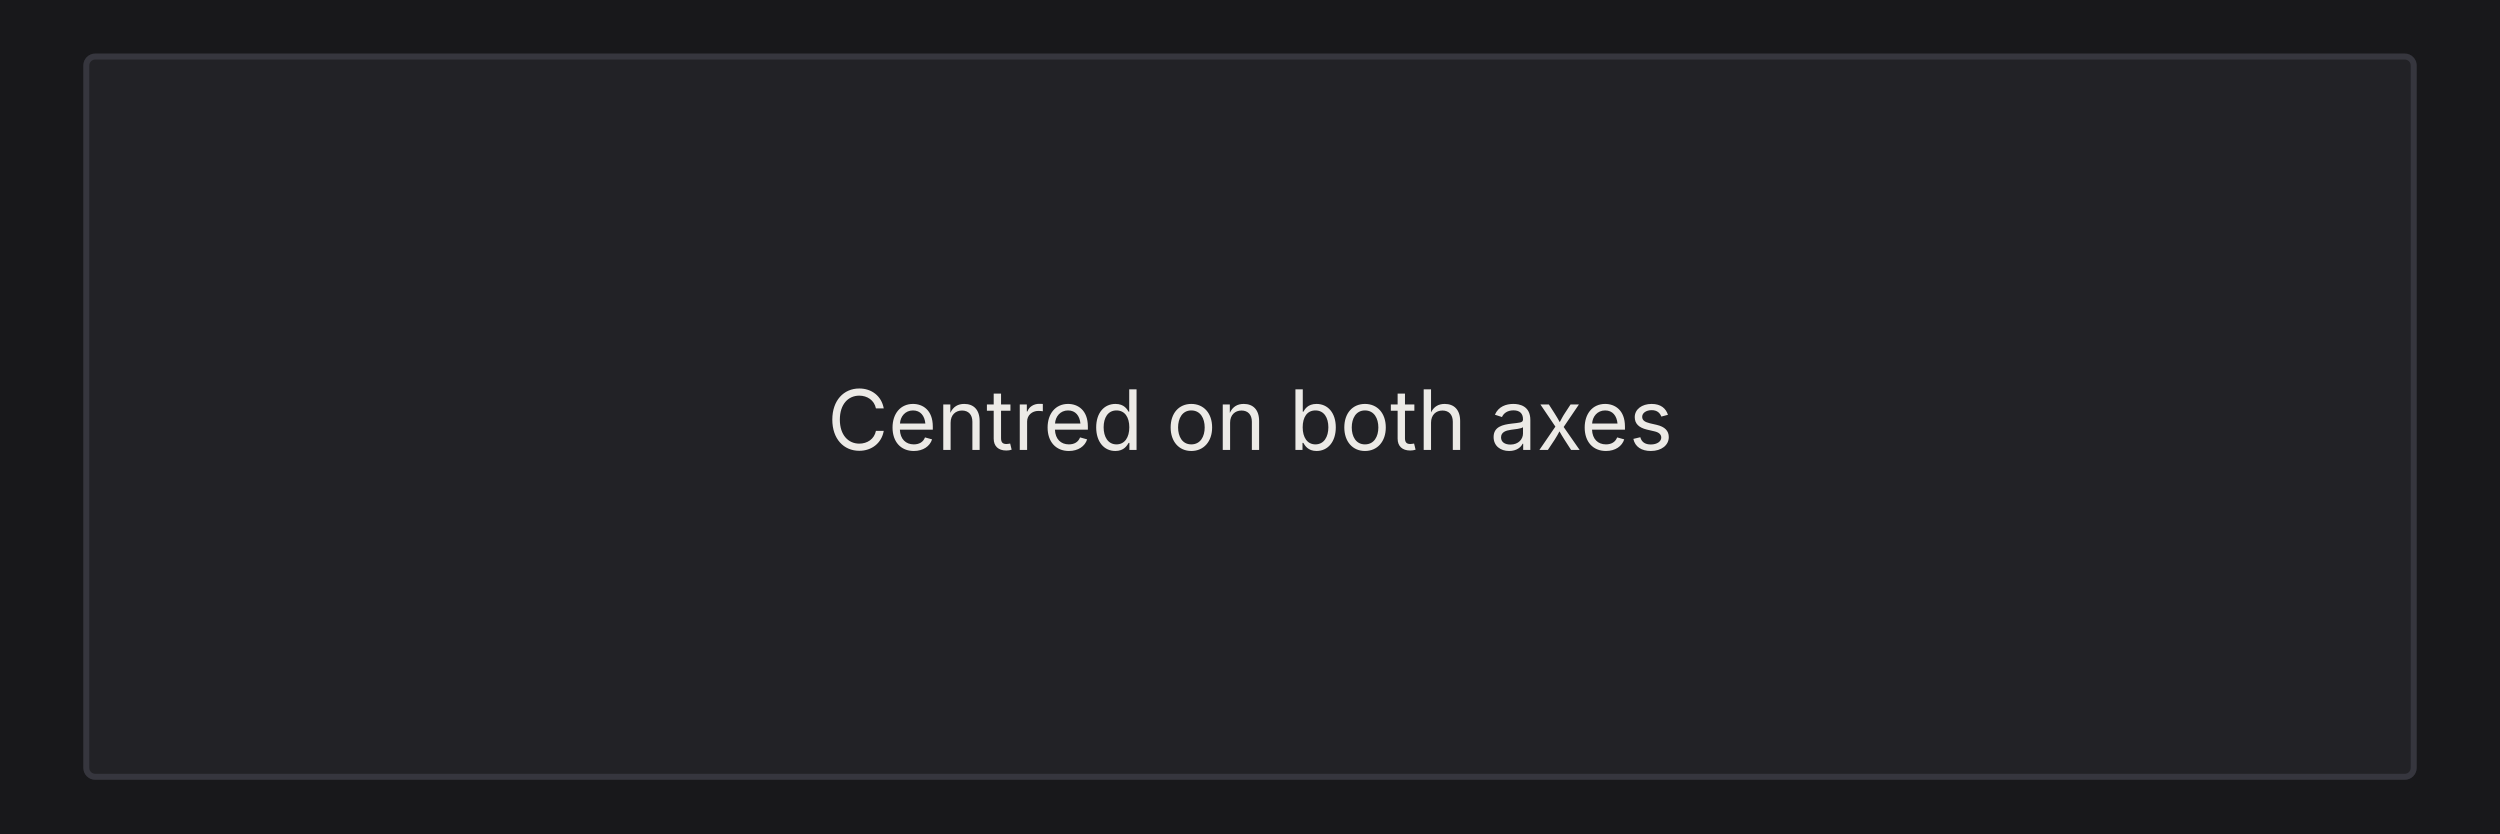
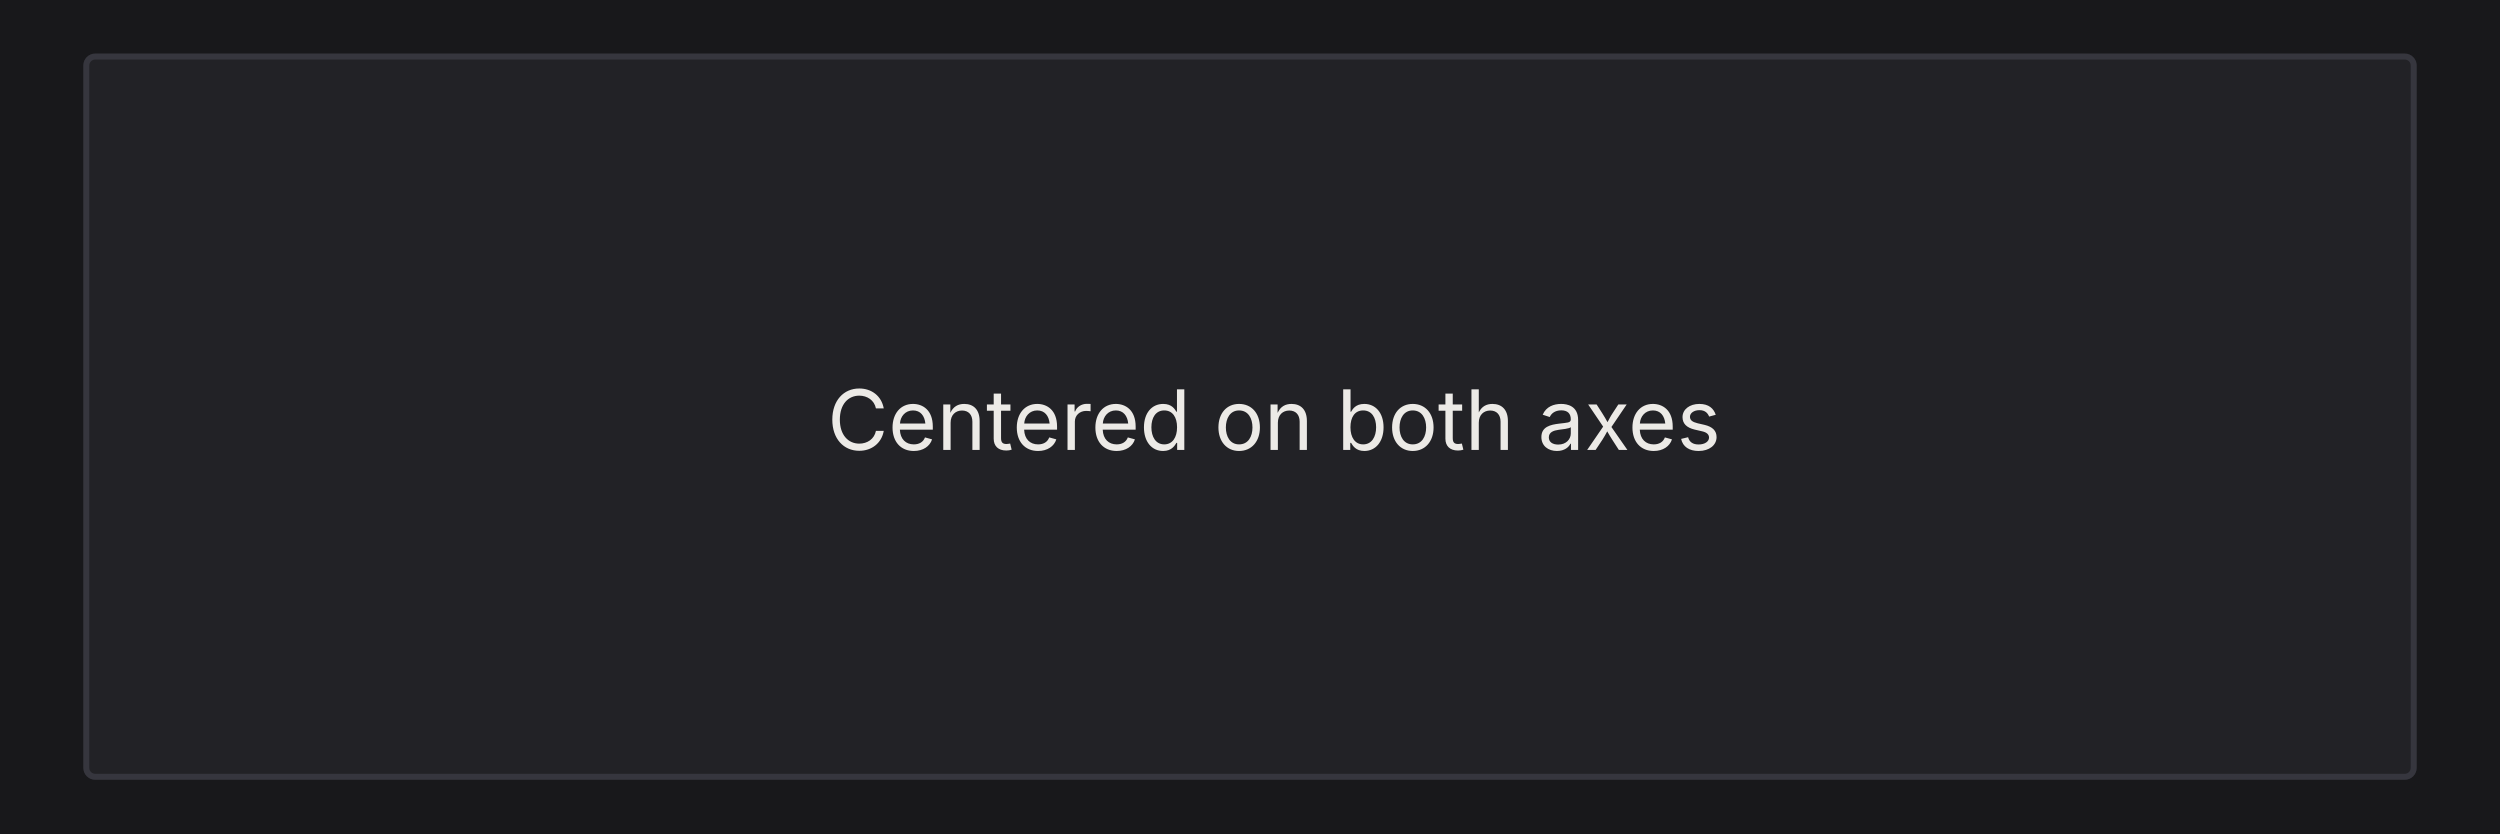
<svg xmlns="http://www.w3.org/2000/svg" width="420" height="140" viewBox="0 5 420 140">
  <rect x="0" y="0" width="420" height="150" fill="#18181b" />
  <g>
    <rect x="14" y="14" width="392" height="122" rx="2" fill="#222226" />
    <rect x="14.5" y="14.5" width="391" height="121" rx="1.5" stroke="#36363e" stroke-width="1" fill="none" />
  </g>
-   <text x="139" y="75.5" dominant-baseline="central" font-size="14" font-family="Inter, 'Segoe UI', system-ui, sans-serif" xml:space="preserve" fill="#eceae6" textLength="142" lengthAdjust="spacing">Centred on both axes</text>
+   <text x="139" y="75.5" dominant-baseline="central" font-size="14" font-family="Inter, 'Segoe UI', system-ui, sans-serif" xml:space="preserve" fill="#eceae6" textLength="142" lengthAdjust="spacing">Centered on both axes</text>
</svg>
